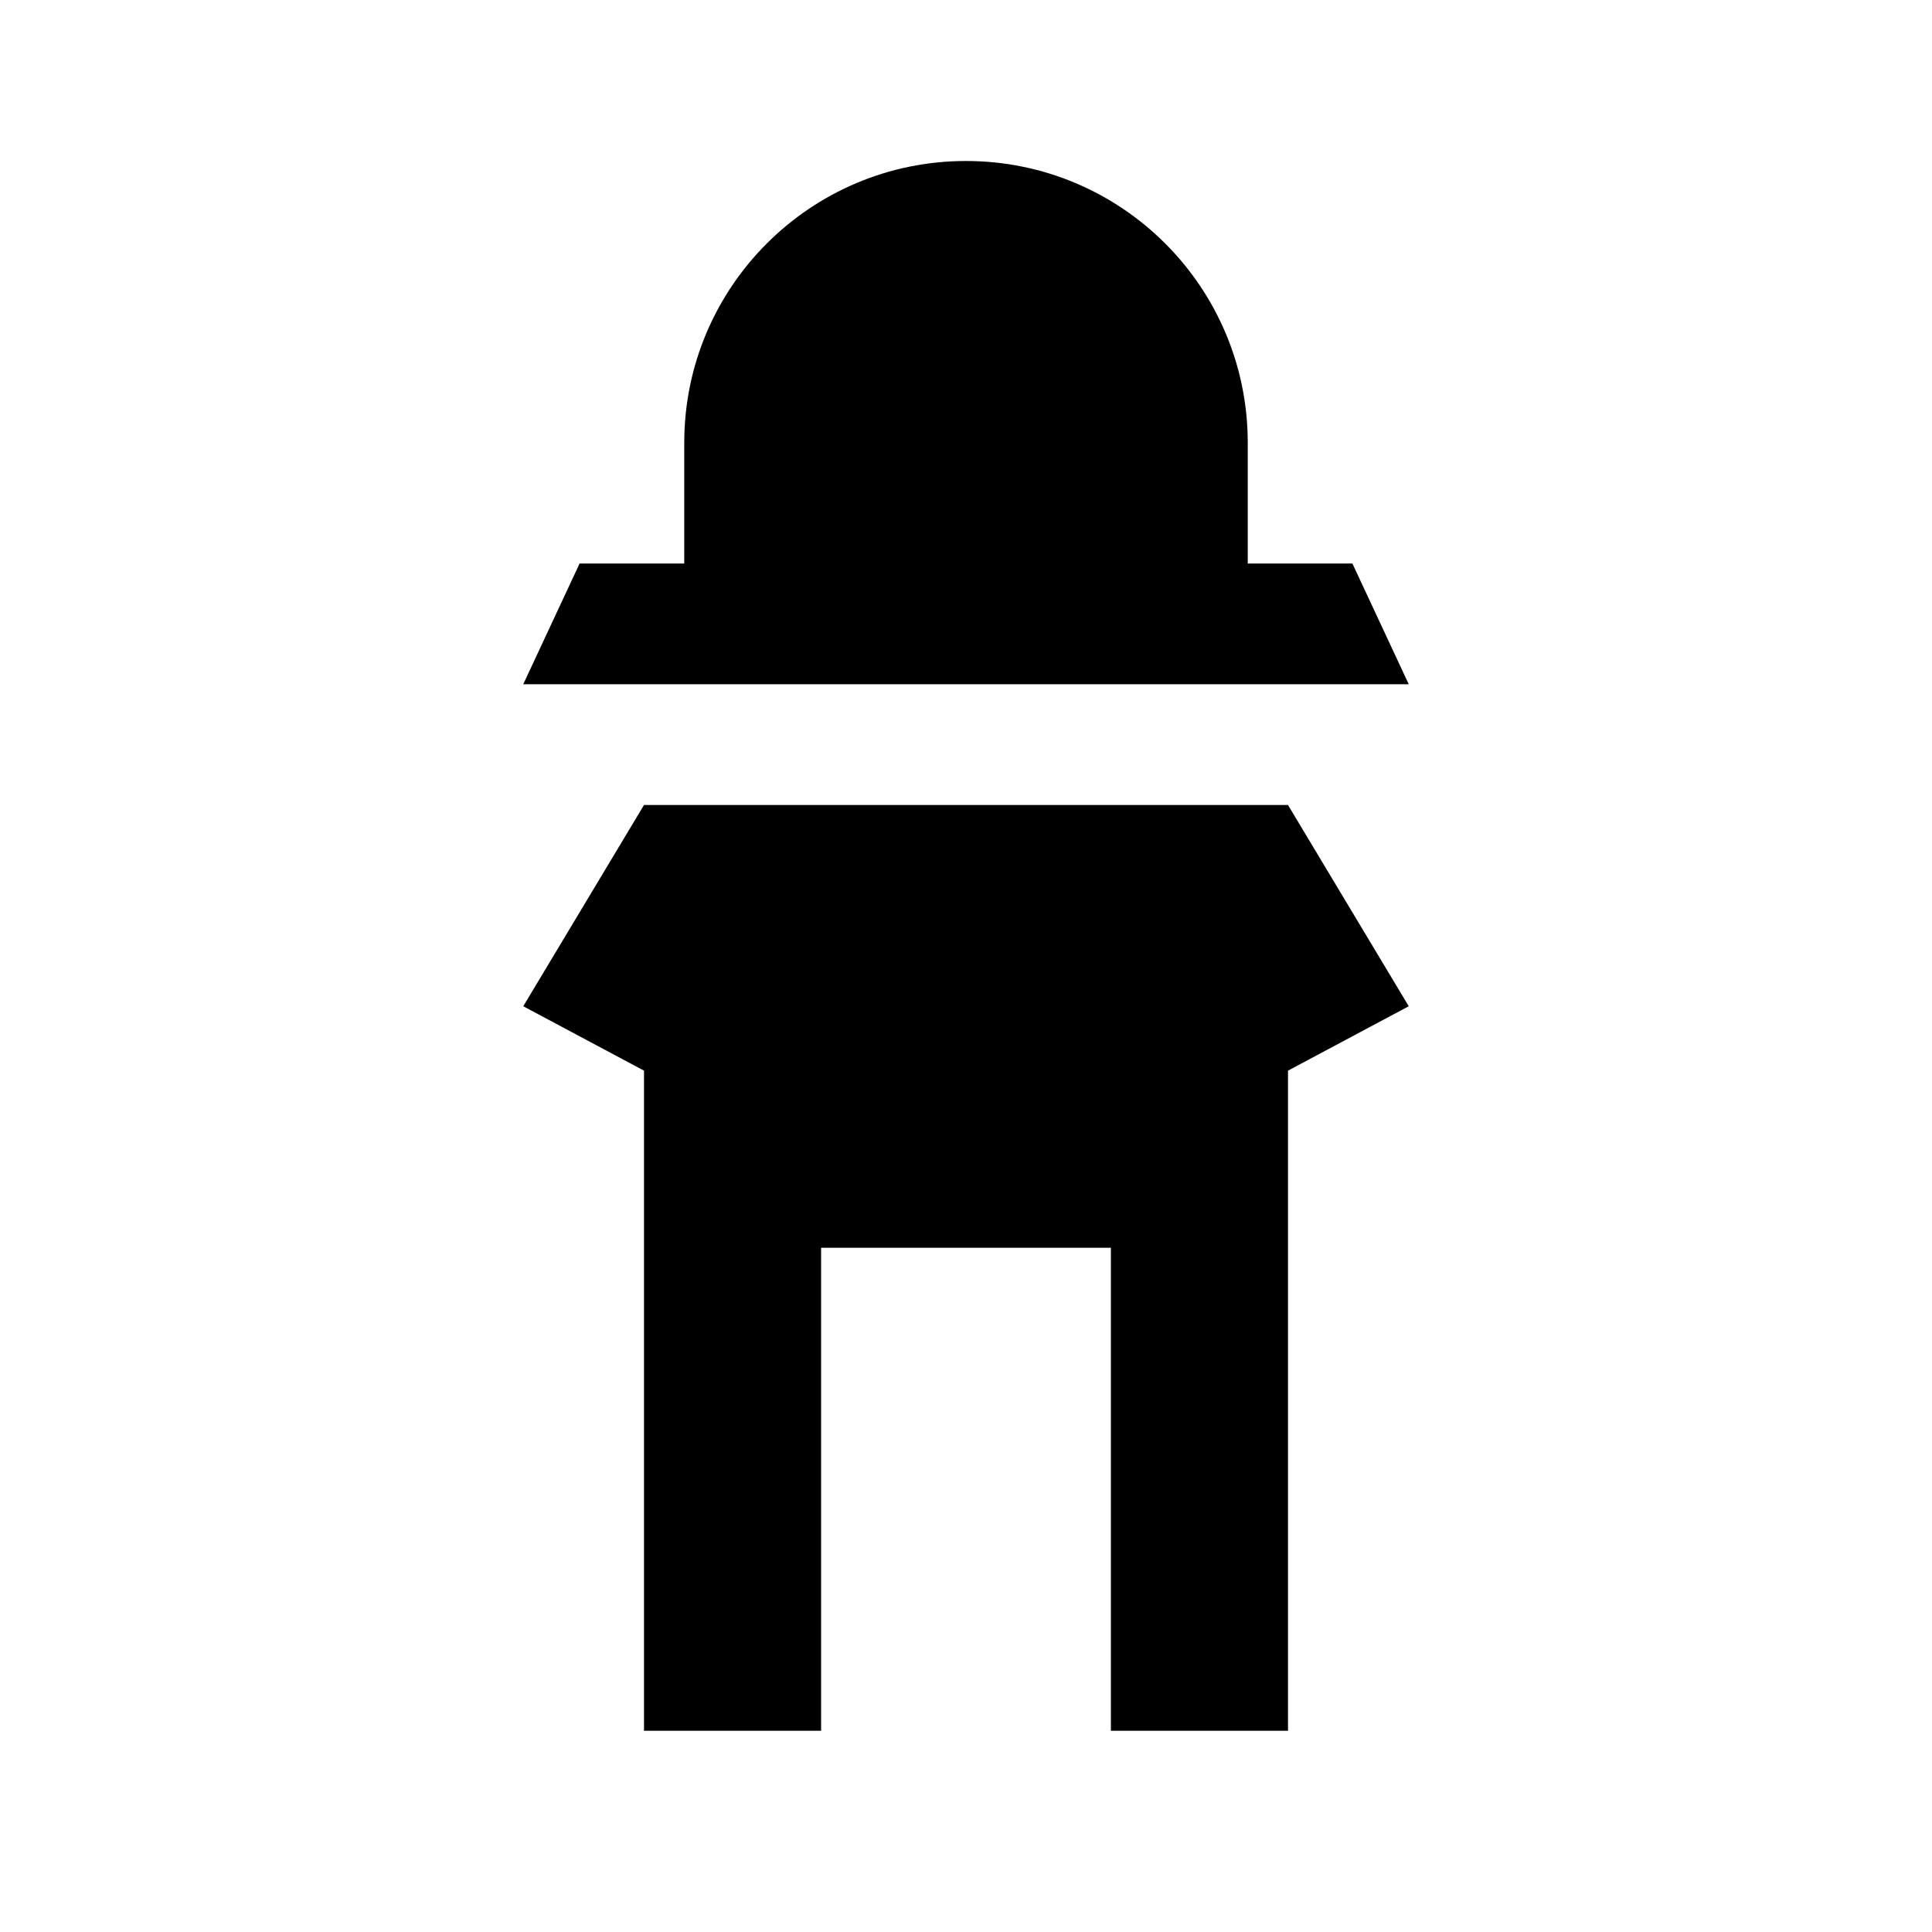
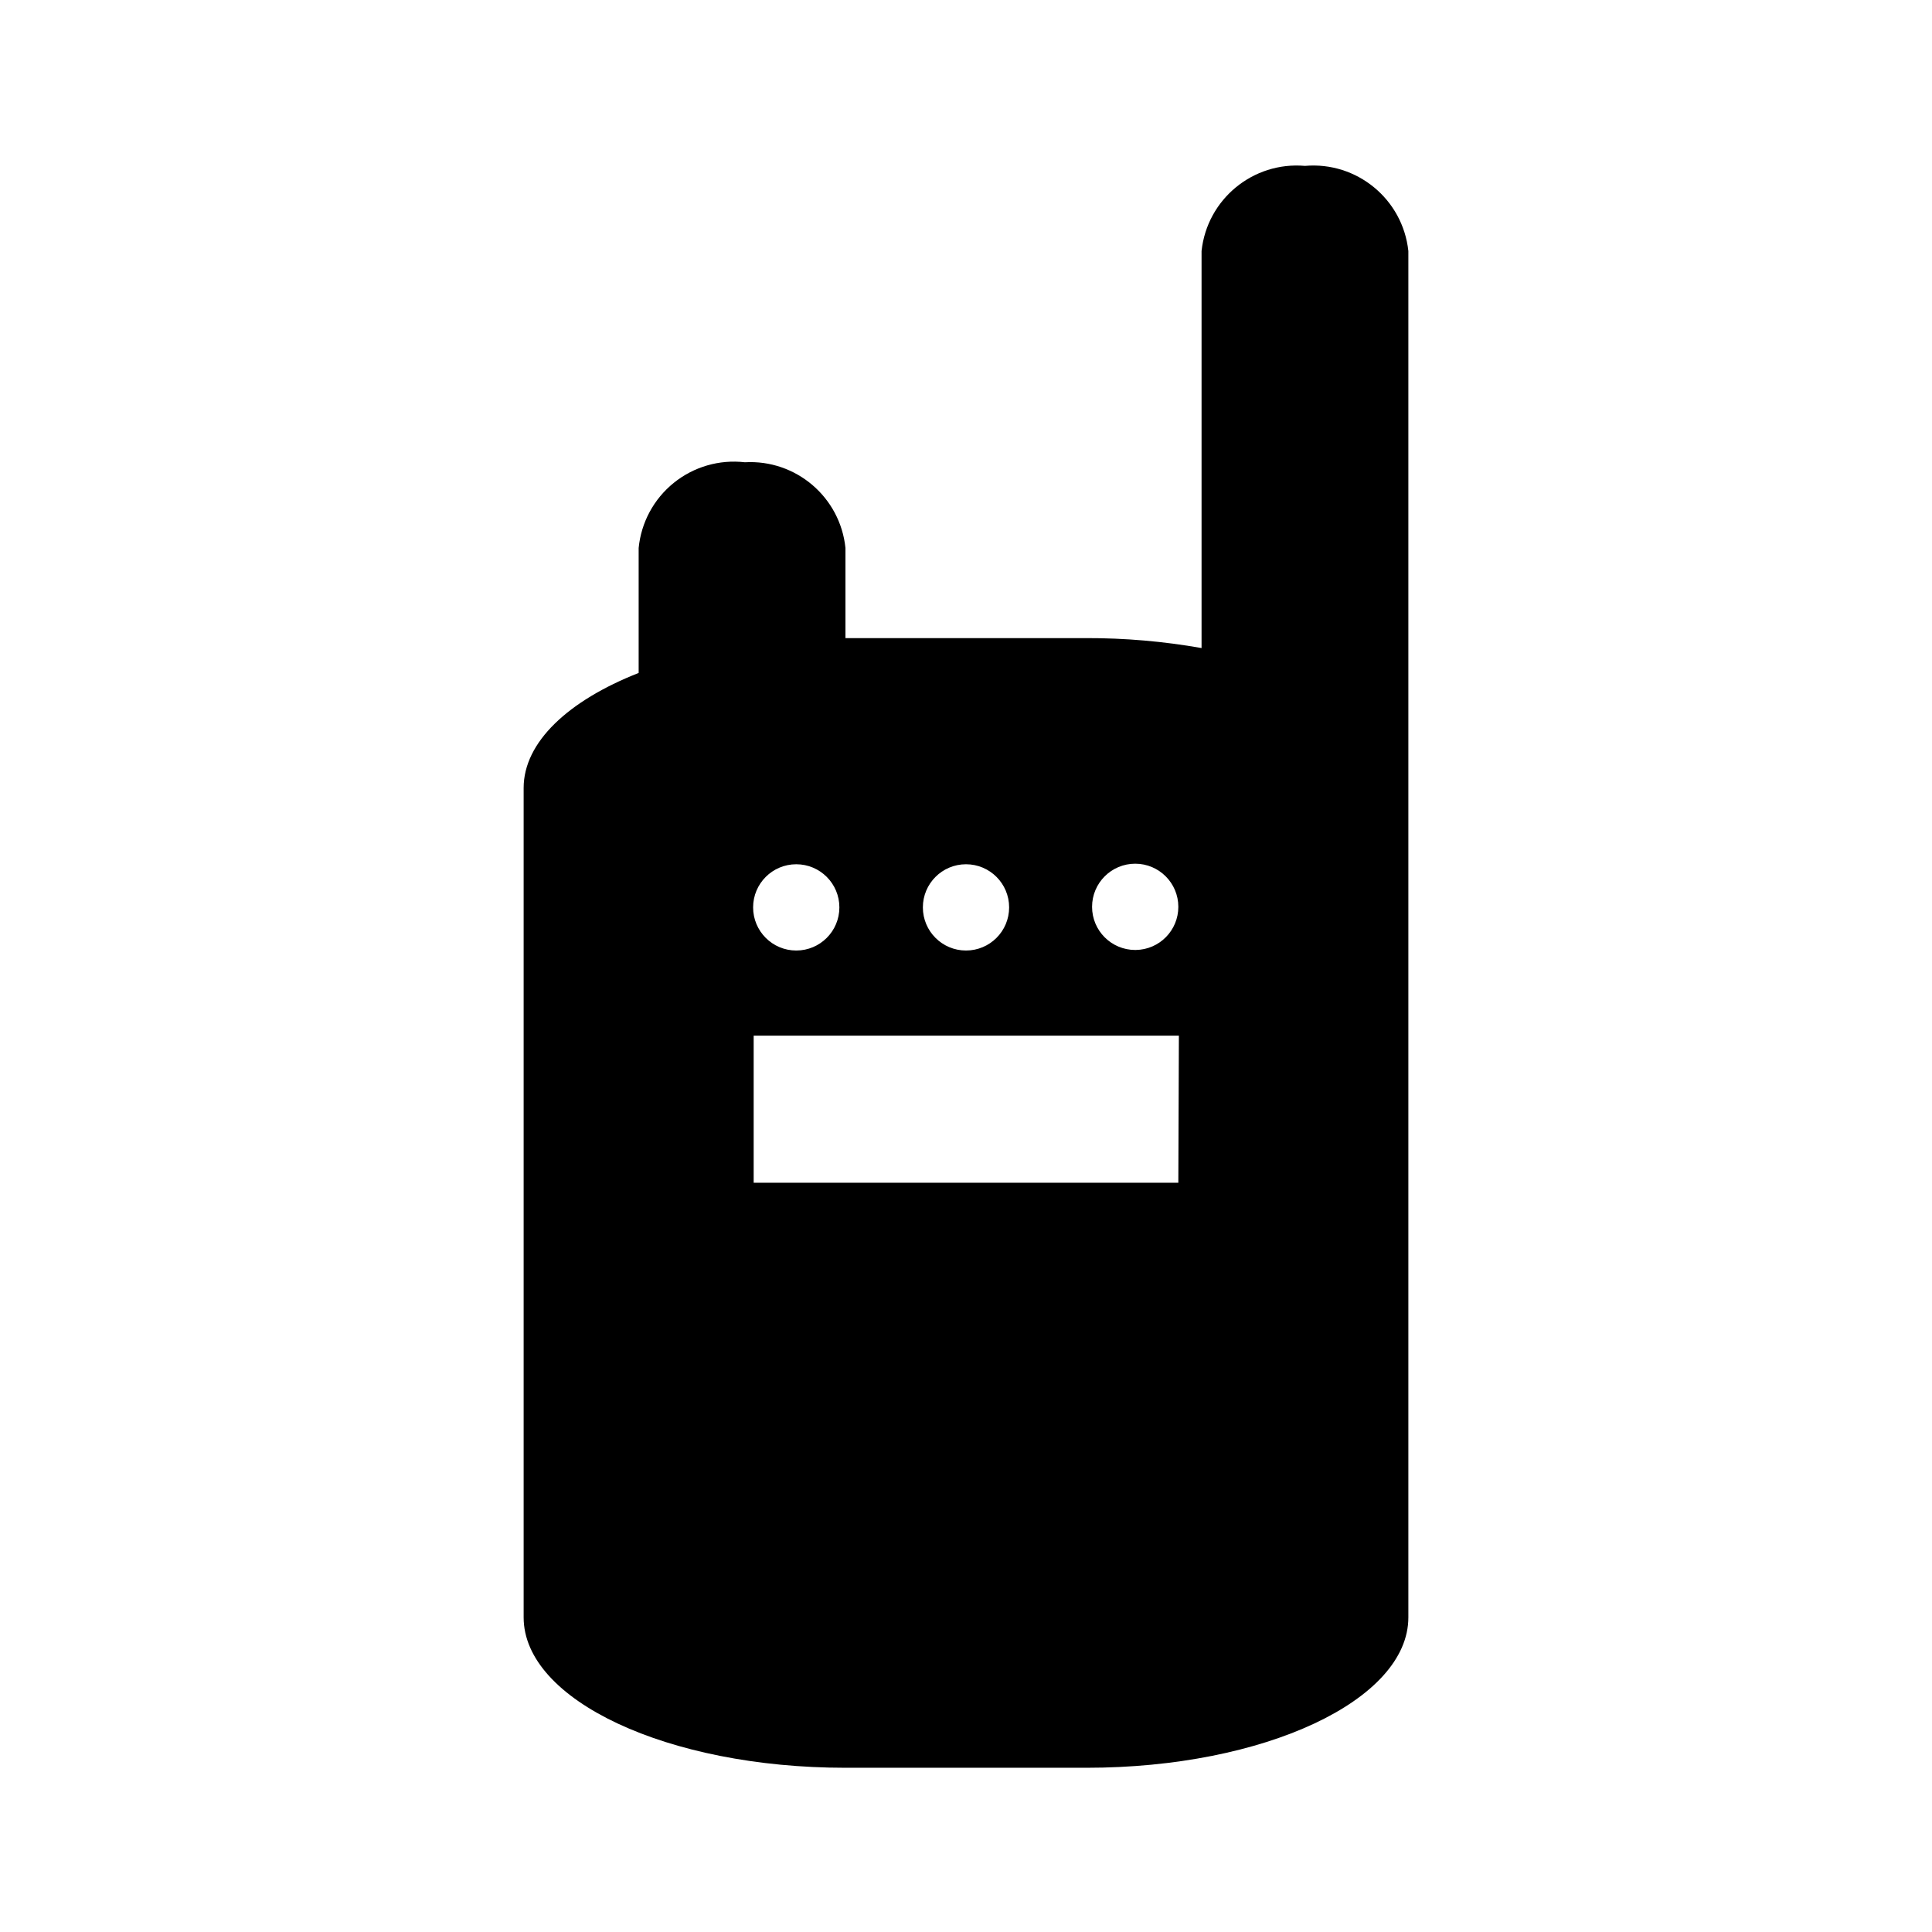
- <svg xmlns="http://www.w3.org/2000/svg" viewBox="0 0 24 24" fill="currentColor">
-   <path d="M12 2a3.5 3.5 0 0 1 3.5 3.5V7h1.3l.7 1.5H6.5L7.2 7h1.3V5.5A3.5 3.5 0 0 1 12 2zm-4 8h8l1.5 2.5-1.5.8v8.2h-2.2v-6h-3.6v6H8v-8.2l-1.5-.8L8 10z" />
+ <svg xmlns="http://www.w3.org/2000/svg" viewBox="-6.47 0 34.94 34.94" fill="currentColor">
+   <path d="M17.13,3a1.73,1.73,0,0,0-1.87,1.54v7.18a11.85,11.85,0,0,0-2.09-0.18H8.82V9.91A1.73,1.73,0,0,0,7,8.36,1.73,1.73,0,0,0,5.08,9.91v2.26C3.81,12.67,3,13.42,3,14.25v15c0,1.5,2.61,2.72,5.82,2.72h4.36c3.21,0,5.82-1.22,5.82-2.72V4.54A1.73,1.73,0,0,0,17.13,3ZM11,15.63a0.78 0.78,0,1,1-0.78 0.78A0.78 0.78,0,0,1,11,15.63Zm-3.07,0a0.78 0.78,0,1,1-0.78 0.78A0.78 0.78,0,0,1,7.93,15.63Zm6.91,5.76H7.16V18.73h7.69Zm-0.78-4.21a0.78 0.78,0,1,1,0.78-0.78A0.78 0.78,0,0,1,14.07,17.18Z" />
</svg>
